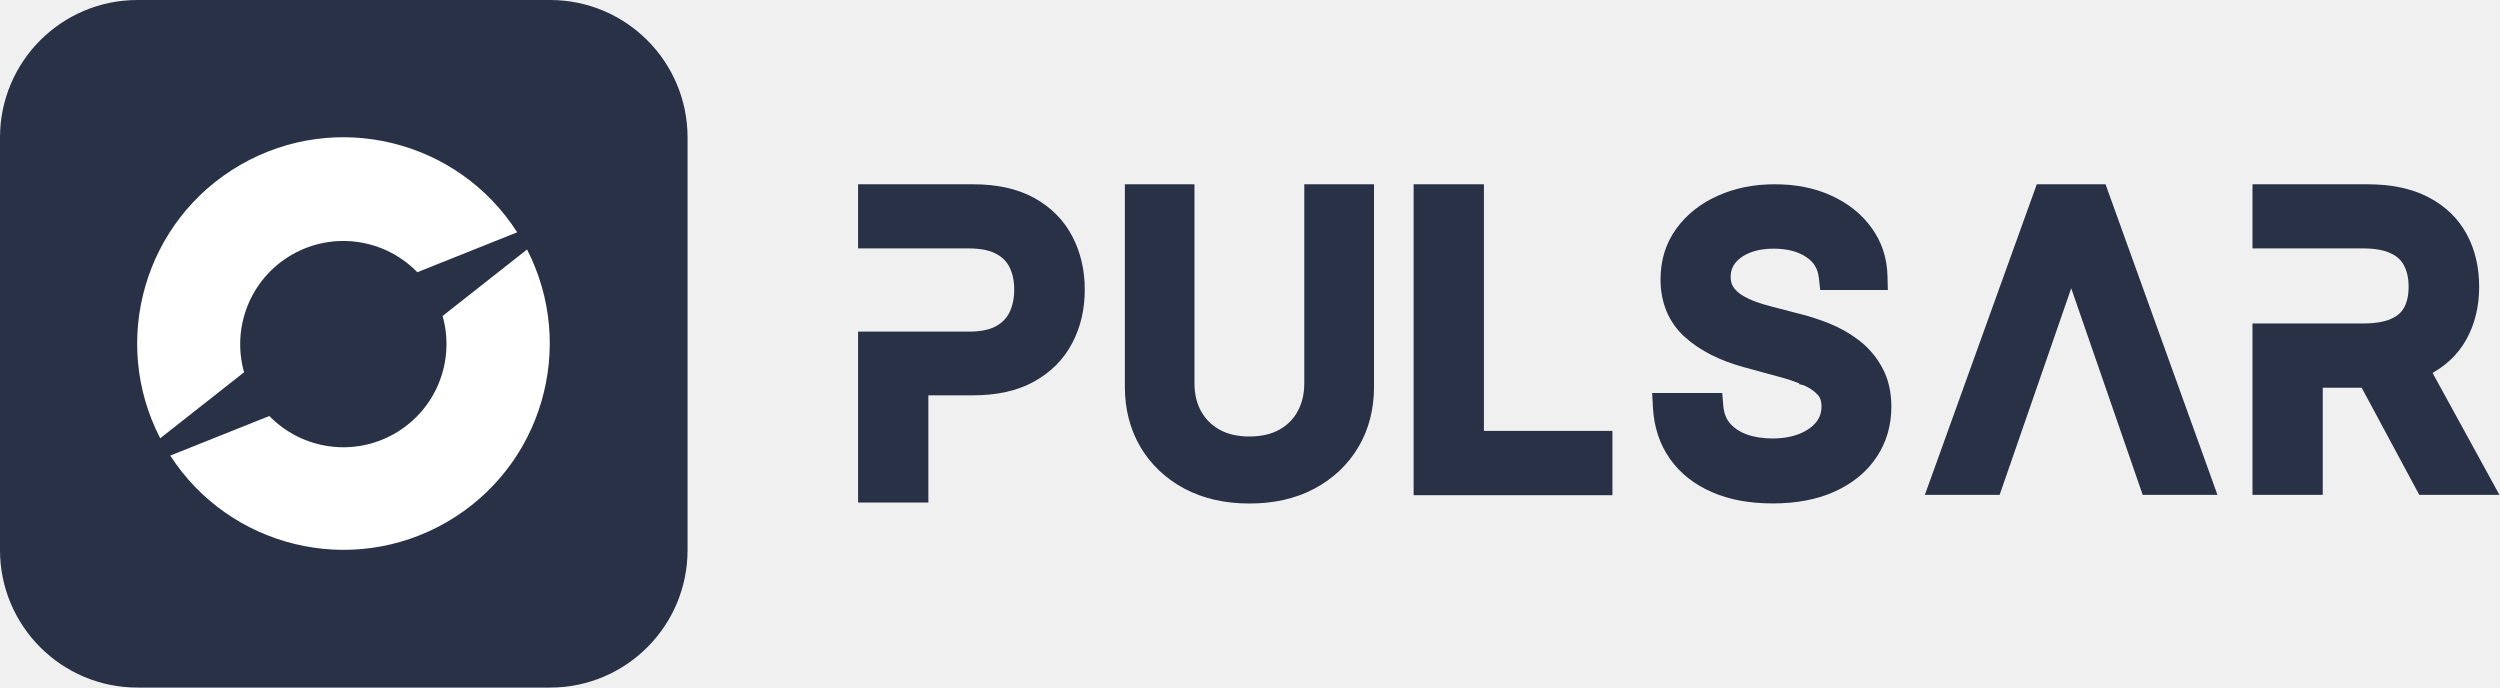
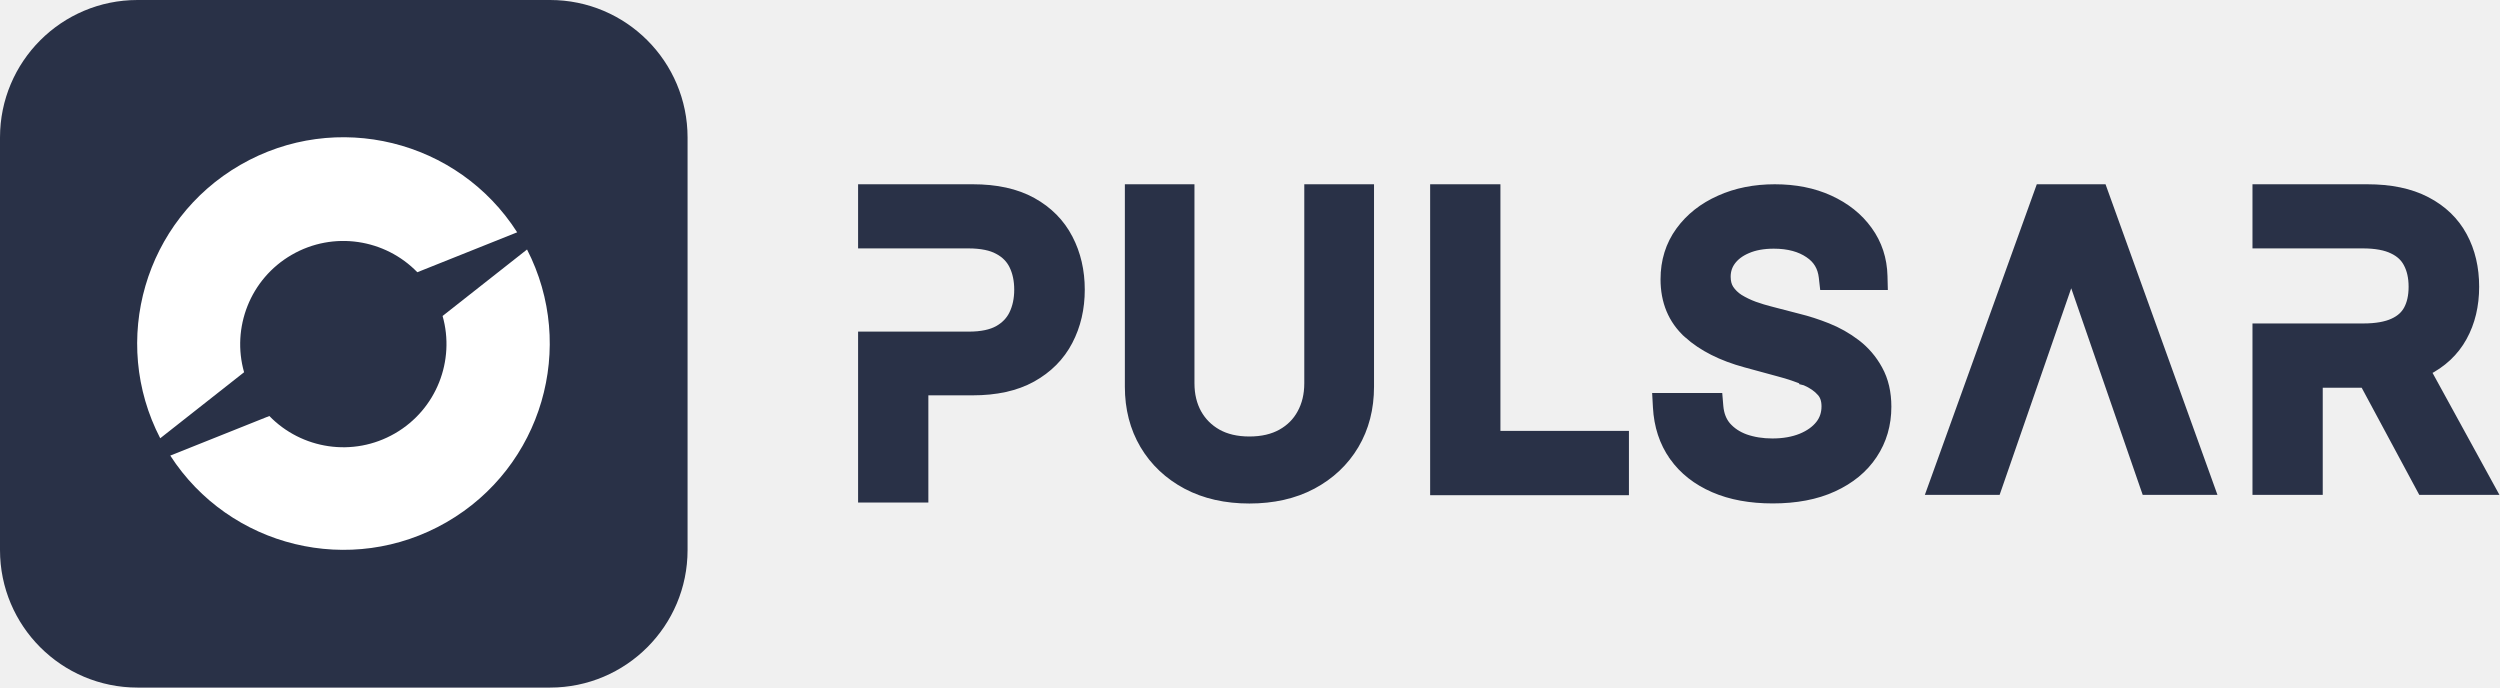
<svg xmlns="http://www.w3.org/2000/svg" width="1818" height="500" viewBox="0 0 1818 500" fill="none">
  <rect width="500" height="500" rx="100" fill="#293147" />
  <path fill-rule="evenodd" clip-rule="evenodd" d="M174.766 119.922C244.511 79.655 333.151 101.764 376.091 168.939L303.479 197.962C280.114 173.877 242.558 167.744 212.174 185.286C181.79 202.828 168.324 238.419 177.5 270.697L116.515 318.71C79.865 247.948 105.045 160.176 174.766 119.922ZM123.824 331.31C166.906 398.019 255.228 419.878 324.766 379.73C394.328 339.568 419.552 252.103 383.266 181.425L321.848 229.779C331.024 262.057 317.558 297.648 287.174 315.19C256.79 332.732 219.235 326.598 195.869 302.513L123.824 331.31Z" fill="white" />
  <path d="M1684.1 276.957L1720.39 276.945L1720.42 276.987L1760.86 352.227L1762.28 354.859H1765.27H1800.7H1809.14L1805.08 347.455L1762.23 269.317L1762.11 269.105C1762.54 268.903 1762.96 268.698 1763.38 268.488C1774.8 262.785 1783.5 254.701 1789.27 244.217C1795.04 233.79 1797.84 221.846 1797.84 208.532C1797.84 195.166 1795.08 183.167 1789.39 172.682C1783.64 162.012 1774.96 153.722 1763.55 147.806C1752.09 141.835 1737.99 139 1721.48 139H1648H1643V144V170.637V175.637H1648H1679.1H1718.16C1727.99 175.637 1735.44 177.123 1740.82 179.753L1740.85 179.767L1740.88 179.781C1746.37 182.377 1750.17 186.002 1752.57 190.629L1752.58 190.65L1752.59 190.67C1755.16 195.51 1756.54 201.408 1756.54 208.532C1756.54 215.604 1755.19 221.352 1752.71 225.967C1750.34 230.378 1746.56 233.855 1741.06 236.342L1741.05 236.346L1741.04 236.351C1735.61 238.831 1728.21 240.221 1718.56 240.221H1679.1H1648H1643V245.221V349.859V354.859H1648H1679.1H1684.1V349.859V276.957Z" fill="#293147" stroke="#293147" stroke-width="10" />
  <path d="M1447.02 354.859H1450.57L1451.74 351.496L1506.2 194.348L1560.56 351.494L1561.73 354.859H1565.29H1598.3H1605.42L1603.01 348.164L1528.82 142.305L1527.63 139H1524.12H1488.18H1484.67L1483.48 142.305L1409.3 348.164L1406.88 354.859H1414H1447.02Z" fill="#293147" stroke="#293147" stroke-width="10" />
  <path d="M1327.62 201.453L1328.12 205.893H1332.59H1362.58H1367.71L1367.58 200.771C1367.29 188.761 1363.77 177.988 1356.97 168.615C1350.24 159.256 1341.06 151.999 1329.63 146.79C1318.2 141.549 1305.15 139 1290.61 139C1276.19 139 1263.06 141.589 1251.33 146.874C1239.61 152.085 1230.16 159.48 1223.16 169.101C1216.04 178.874 1212.54 190.279 1212.54 203.104C1212.54 218.687 1217.81 231.618 1228.57 241.384L1228.58 241.39L1228.58 241.396C1238.98 250.771 1252.84 257.675 1269.87 262.309L1294.23 268.942L1294.25 268.948L1294.27 268.953C1301.45 270.844 1307.81 273.01 1313.38 275.436L1313.38 275.44L1313.39 275.444C1318.78 277.767 1322.78 280.592 1325.61 283.807L1325.63 283.825L1325.65 283.843C1328.18 286.661 1329.6 290.395 1329.6 295.479C1329.6 301.11 1327.97 305.866 1324.74 309.963C1321.41 314.136 1316.73 317.549 1310.48 320.095C1304.33 322.56 1297.17 323.851 1288.9 323.851C1281.42 323.851 1274.65 322.755 1268.54 320.623C1262.64 318.477 1257.92 315.292 1254.23 311.105C1250.8 307.063 1248.72 301.911 1248.19 295.376L1247.81 290.781H1243.2H1212H1206.72L1207.01 296.051C1207.72 309.269 1211.5 320.922 1218.48 330.827L1218.49 330.834L1218.49 330.841C1225.45 340.648 1235.04 348.129 1247.05 353.34C1259.09 358.565 1273.15 361.091 1289.1 361.091C1305.73 361.091 1320.2 358.396 1332.36 352.793C1344.48 347.241 1353.94 339.542 1360.51 329.605C1367.13 319.679 1370.4 308.349 1370.4 295.781C1370.4 285.874 1368.42 277.064 1364.24 269.545C1360.29 262.312 1355.07 256.213 1348.6 251.292C1342.33 246.527 1335.53 242.685 1328.19 239.77C1321.1 236.951 1314.15 234.702 1307.34 233.035L1287.24 227.817L1287.22 227.811L1287.19 227.805C1283.35 226.845 1279.32 225.623 1275.1 224.134C1271.06 222.643 1267.29 220.821 1263.78 218.671C1260.61 216.627 1258.09 214.148 1256.15 211.23C1254.48 208.611 1253.54 205.37 1253.54 201.295C1253.54 196.499 1254.89 192.353 1257.59 188.684C1260.4 184.893 1264.43 181.785 1269.91 179.463L1269.94 179.454L1269.96 179.445C1275.36 177.098 1281.97 175.838 1289.91 175.838C1300.97 175.838 1309.72 178.312 1316.49 182.913L1316.5 182.922L1316.51 182.93C1323.05 187.318 1326.71 193.361 1327.62 201.453Z" fill="#293147" stroke="#293147" stroke-width="10" />
-   <path d="M1033 350.109V355.109H1038H1162.56H1167.56V350.109V323.339V318.339H1162.56H1074.11V144V139H1069.11H1038H1033V144V350.109Z" fill="#293147" stroke="#293147" stroke-width="10" />
+   <path d="M1045 350.109V355.109H1050H1174.56H1179.56V350.109V323.339V318.339H1174.56H1086.11V144V139H1081.11H1050H1045V144V350.109Z" fill="#293147" stroke="#293147" stroke-width="10" />
  <path d="M958.476 139H953.476V144V278.712C953.476 287.422 951.624 294.965 948.05 301.474L948.042 301.489L948.033 301.505C944.539 307.975 939.488 313.072 932.76 316.837C926.18 320.488 918.17 322.42 908.544 322.42C898.995 322.42 891.019 320.492 884.436 316.841C877.769 313.075 872.665 307.965 869.031 301.459C865.462 294.954 863.613 287.416 863.613 278.712V144V139H858.613H828H823V144V281.259C823 296.655 826.525 310.495 833.703 322.629L833.709 322.64C840.87 334.673 850.939 344.127 863.787 350.988L863.797 350.993L863.806 350.998C876.734 357.828 891.698 361.156 908.544 361.156C925.453 361.156 940.451 357.829 953.381 350.998L953.391 350.993L953.401 350.988C966.249 344.127 976.317 334.673 983.478 322.64L983.485 322.629C990.663 310.495 994.188 296.655 994.188 281.259V144V139H989.188H958.476Z" fill="#293147" stroke="#293147" stroke-width="10" />
  <path d="M670.103 355.443V282.487H707.379C723.93 282.487 738.08 279.469 749.559 273.117L749.568 273.111C760.962 266.774 769.608 258.111 775.326 247.131C781.039 236.223 783.845 224.024 783.845 210.643C783.845 197.334 781.075 185.205 775.431 174.364C769.717 163.321 761.105 154.648 749.76 148.37C738.278 142.016 724.093 139 707.479 139H634H629V144V144.056V144.111V144.167V144.223V144.278V144.334V144.39V144.445V144.501V144.557V144.612V144.668V144.723V144.779V144.834V144.89V144.945V145.001V145.056V145.111V145.167V145.222V145.277V145.333V145.388V145.443V145.499V145.554V145.609V145.665V145.72V145.775V145.83V145.885V145.94V145.996V146.051V146.106V146.161V146.216V146.271V146.326V146.381V146.436V146.491V146.546V146.601V146.656V146.711V146.766V146.821V146.876V146.93V146.985V147.04V147.095V147.15V147.204V147.259V147.314V147.369V147.423V147.478V147.533V147.587V147.642V147.697V147.751V147.806V147.86V147.915V147.97V148.024V148.079V148.133V148.188V148.242V148.297V148.351V148.405V148.46V148.514V148.569V148.623V148.677V148.732V148.786V148.84V148.894V148.949V149.003V149.057V149.111V149.166V149.22V149.274V149.328V149.382V149.436V149.49V149.545V149.599V149.653V149.707V149.761V149.815V149.869V149.923V149.977V150.031V150.085V150.139V150.192V150.246V150.3V150.354V150.408V150.462V150.516V150.569V150.623V150.677V150.731V150.784V150.838V150.892V150.945V150.999V151.053V151.106V151.16V151.214V151.267V151.321V151.374V151.428V151.482V151.535V151.589V151.642V151.696V151.749V151.802V151.856V151.909V151.963V152.016V152.069V152.123V152.176V152.229V152.283V152.336V152.389V152.443V152.496V152.549V152.602V152.656V152.709V152.762V152.815V152.868V152.921V152.974V153.028V153.081V153.134V153.187V153.24V153.293V153.346V153.399V153.452V153.505V153.558V153.611V153.664V153.717V153.77V153.822V153.875V153.928V153.981V154.034V154.087V154.139V154.192V154.245V154.298V154.351V154.403V154.456V154.509V154.561V154.614V154.667V154.719V154.772V154.825V154.877V154.93V154.982V155.035V155.088V155.14V155.193V155.245V155.298V155.35V155.403V155.455V155.507V155.56V155.612V155.665V155.717V155.769V155.822V155.874V155.926V155.979V156.031V156.083V156.136V156.188V156.24V156.292V156.345V156.397V156.449V156.501V156.553V156.605V156.658V156.71V156.762V156.814V156.866V156.918V156.97V157.022V157.074V157.126V157.178V157.23V157.282V157.334V157.386V157.438V157.49V157.542V157.594V157.646V157.698V157.749V157.801V157.853V157.905V157.957V158.009V158.06V158.112V158.164V158.216V158.267V158.319V158.371V158.422V158.474V158.526V158.577V158.629V158.681V158.732V158.784V158.835V158.887V158.939V158.99V159.042V159.093V159.145V159.196V159.248V159.299V159.351V159.402V159.453V159.505V159.556V159.608V159.659V159.71V159.762V159.813V159.864V159.916V159.967V160.018V160.07V160.121V160.172V160.223V160.275V160.326V160.377V160.428V160.479V160.531V160.582V160.633V160.684V160.735V160.786V160.837V160.889V160.94V160.991V161.042V161.093V161.144V161.195V161.246V161.297V161.348V161.399V161.45V161.501V161.552V161.602V161.653V161.704V161.755V161.806V161.857V161.908V161.959V162.009V162.06V162.111V162.162V162.212V162.263V162.314V162.365V162.415V162.466V162.517V162.568V162.618V162.669V162.72V162.77V162.821V162.871V162.922V162.973V163.023V163.074V163.124V163.175V163.226V163.276V163.327V163.377V163.428V163.478V163.529V163.579V163.629V163.68V163.73V163.781V163.831V163.882V163.932V163.982V164.033V164.083V164.133V164.184V164.234V164.284V164.335V164.385V164.435V164.485V164.536V164.586V164.636V164.686V164.737V164.787V164.837V164.887V164.937V164.987V165.038V165.088V165.138V165.188V165.238V165.288V165.338V165.388V165.438V165.488V165.538V165.588V165.638V165.688V165.738V165.788V165.838V165.888V165.938V165.988V166.038V166.088V166.138V166.188V166.238V166.288V166.337V166.387V166.437V166.487V166.537V166.587V166.636V166.686V166.736V166.786V166.835V166.885V166.935V166.985V167.034V167.084V167.134V167.183V167.233V167.283V167.332V167.382V167.432V167.481V167.531V167.581V167.63V167.68V167.729V167.779V167.828V167.878V167.928V167.977V168.027V168.076V168.126V168.175V168.225V168.274V168.323V168.373V168.422V168.472V168.521V168.571V168.62V168.669V168.719V168.768V168.817V168.867V168.916V168.965V169.015V169.064V169.113V169.163V169.212V169.261V169.311V169.36V169.409V169.458V169.507V169.557V169.606V169.655V169.704V169.753V169.803V169.852V169.901V169.95V169.999V170.048V170.097V170.147V170.196V170.245V170.294V170.343V170.392V170.441V170.49V170.539V170.588V170.637V175.637H634H665.103H704.158C714.003 175.637 721.414 177.275 726.739 180.16L726.748 180.165L726.758 180.17C732.285 183.133 736.165 187.119 738.621 192.135C741.189 197.381 742.541 203.512 742.541 210.643C742.541 217.773 741.19 223.946 738.612 229.271C736.137 234.382 732.26 238.471 726.786 241.557C721.46 244.495 714.162 246.151 704.56 246.151H665.103H634H629V251.151V355.443V360.443H634H665.103H670.103V355.443Z" fill="#293147" stroke="#293147" stroke-width="10" />
</svg>
